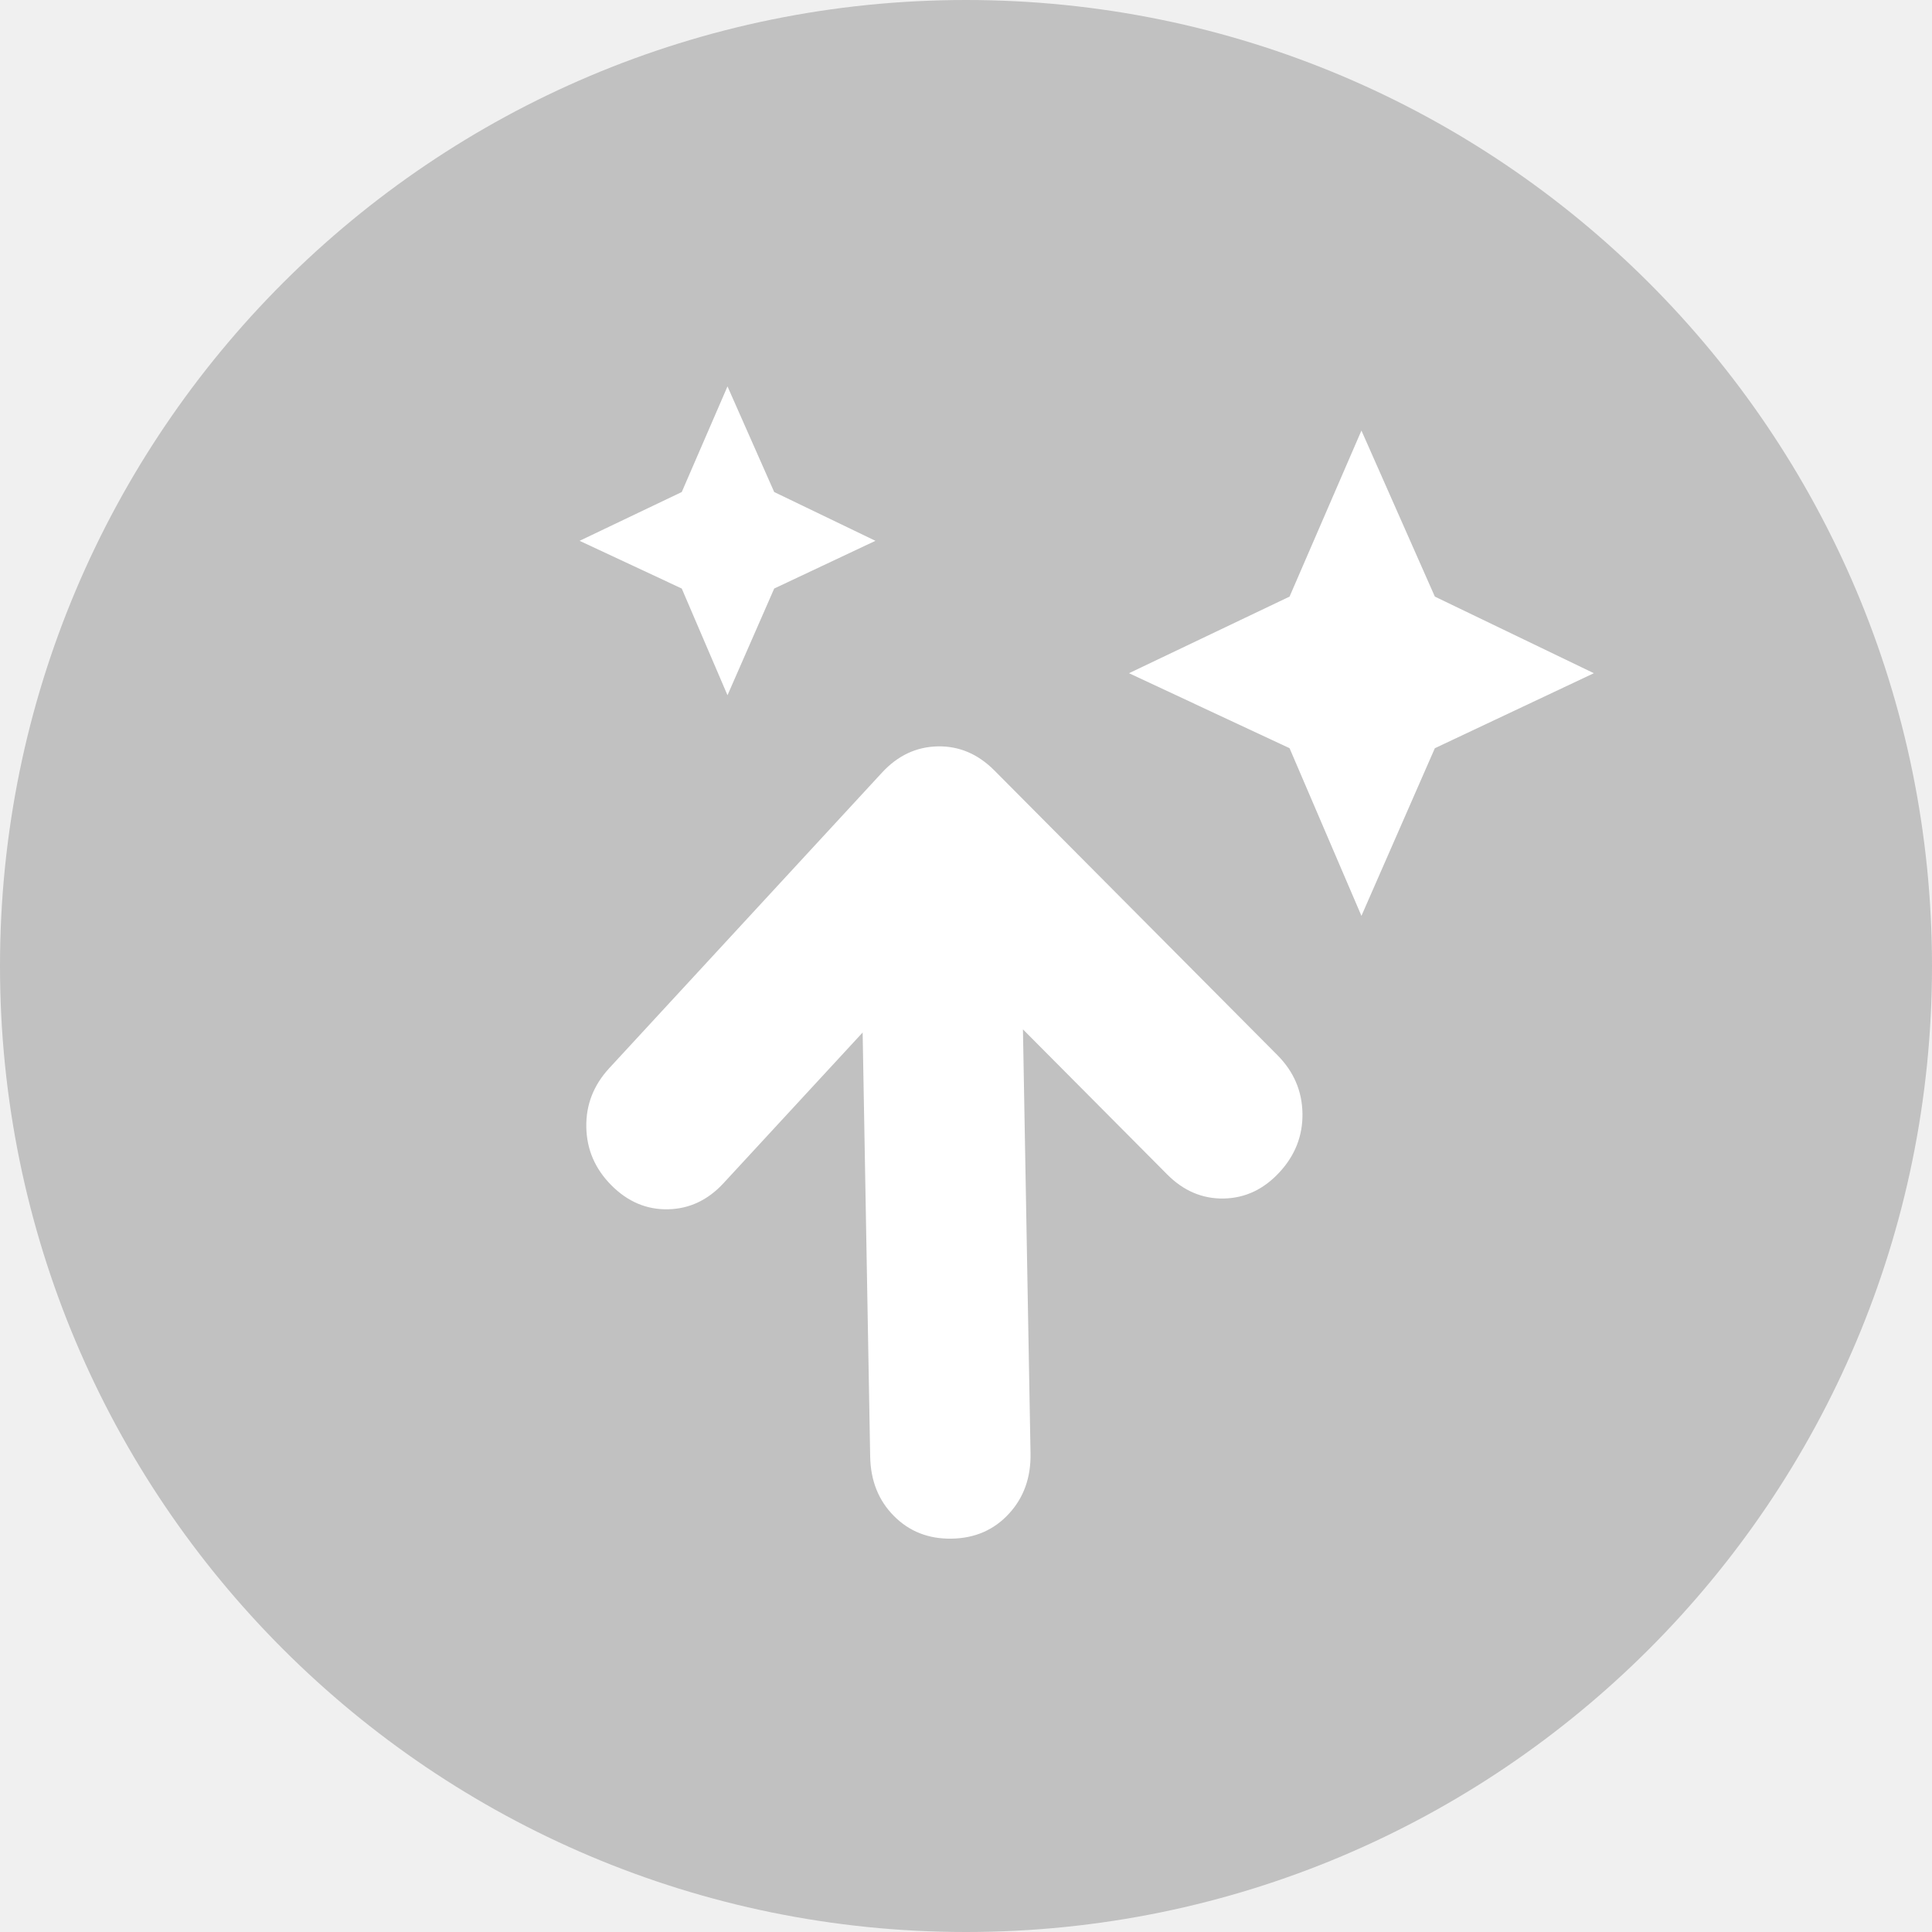
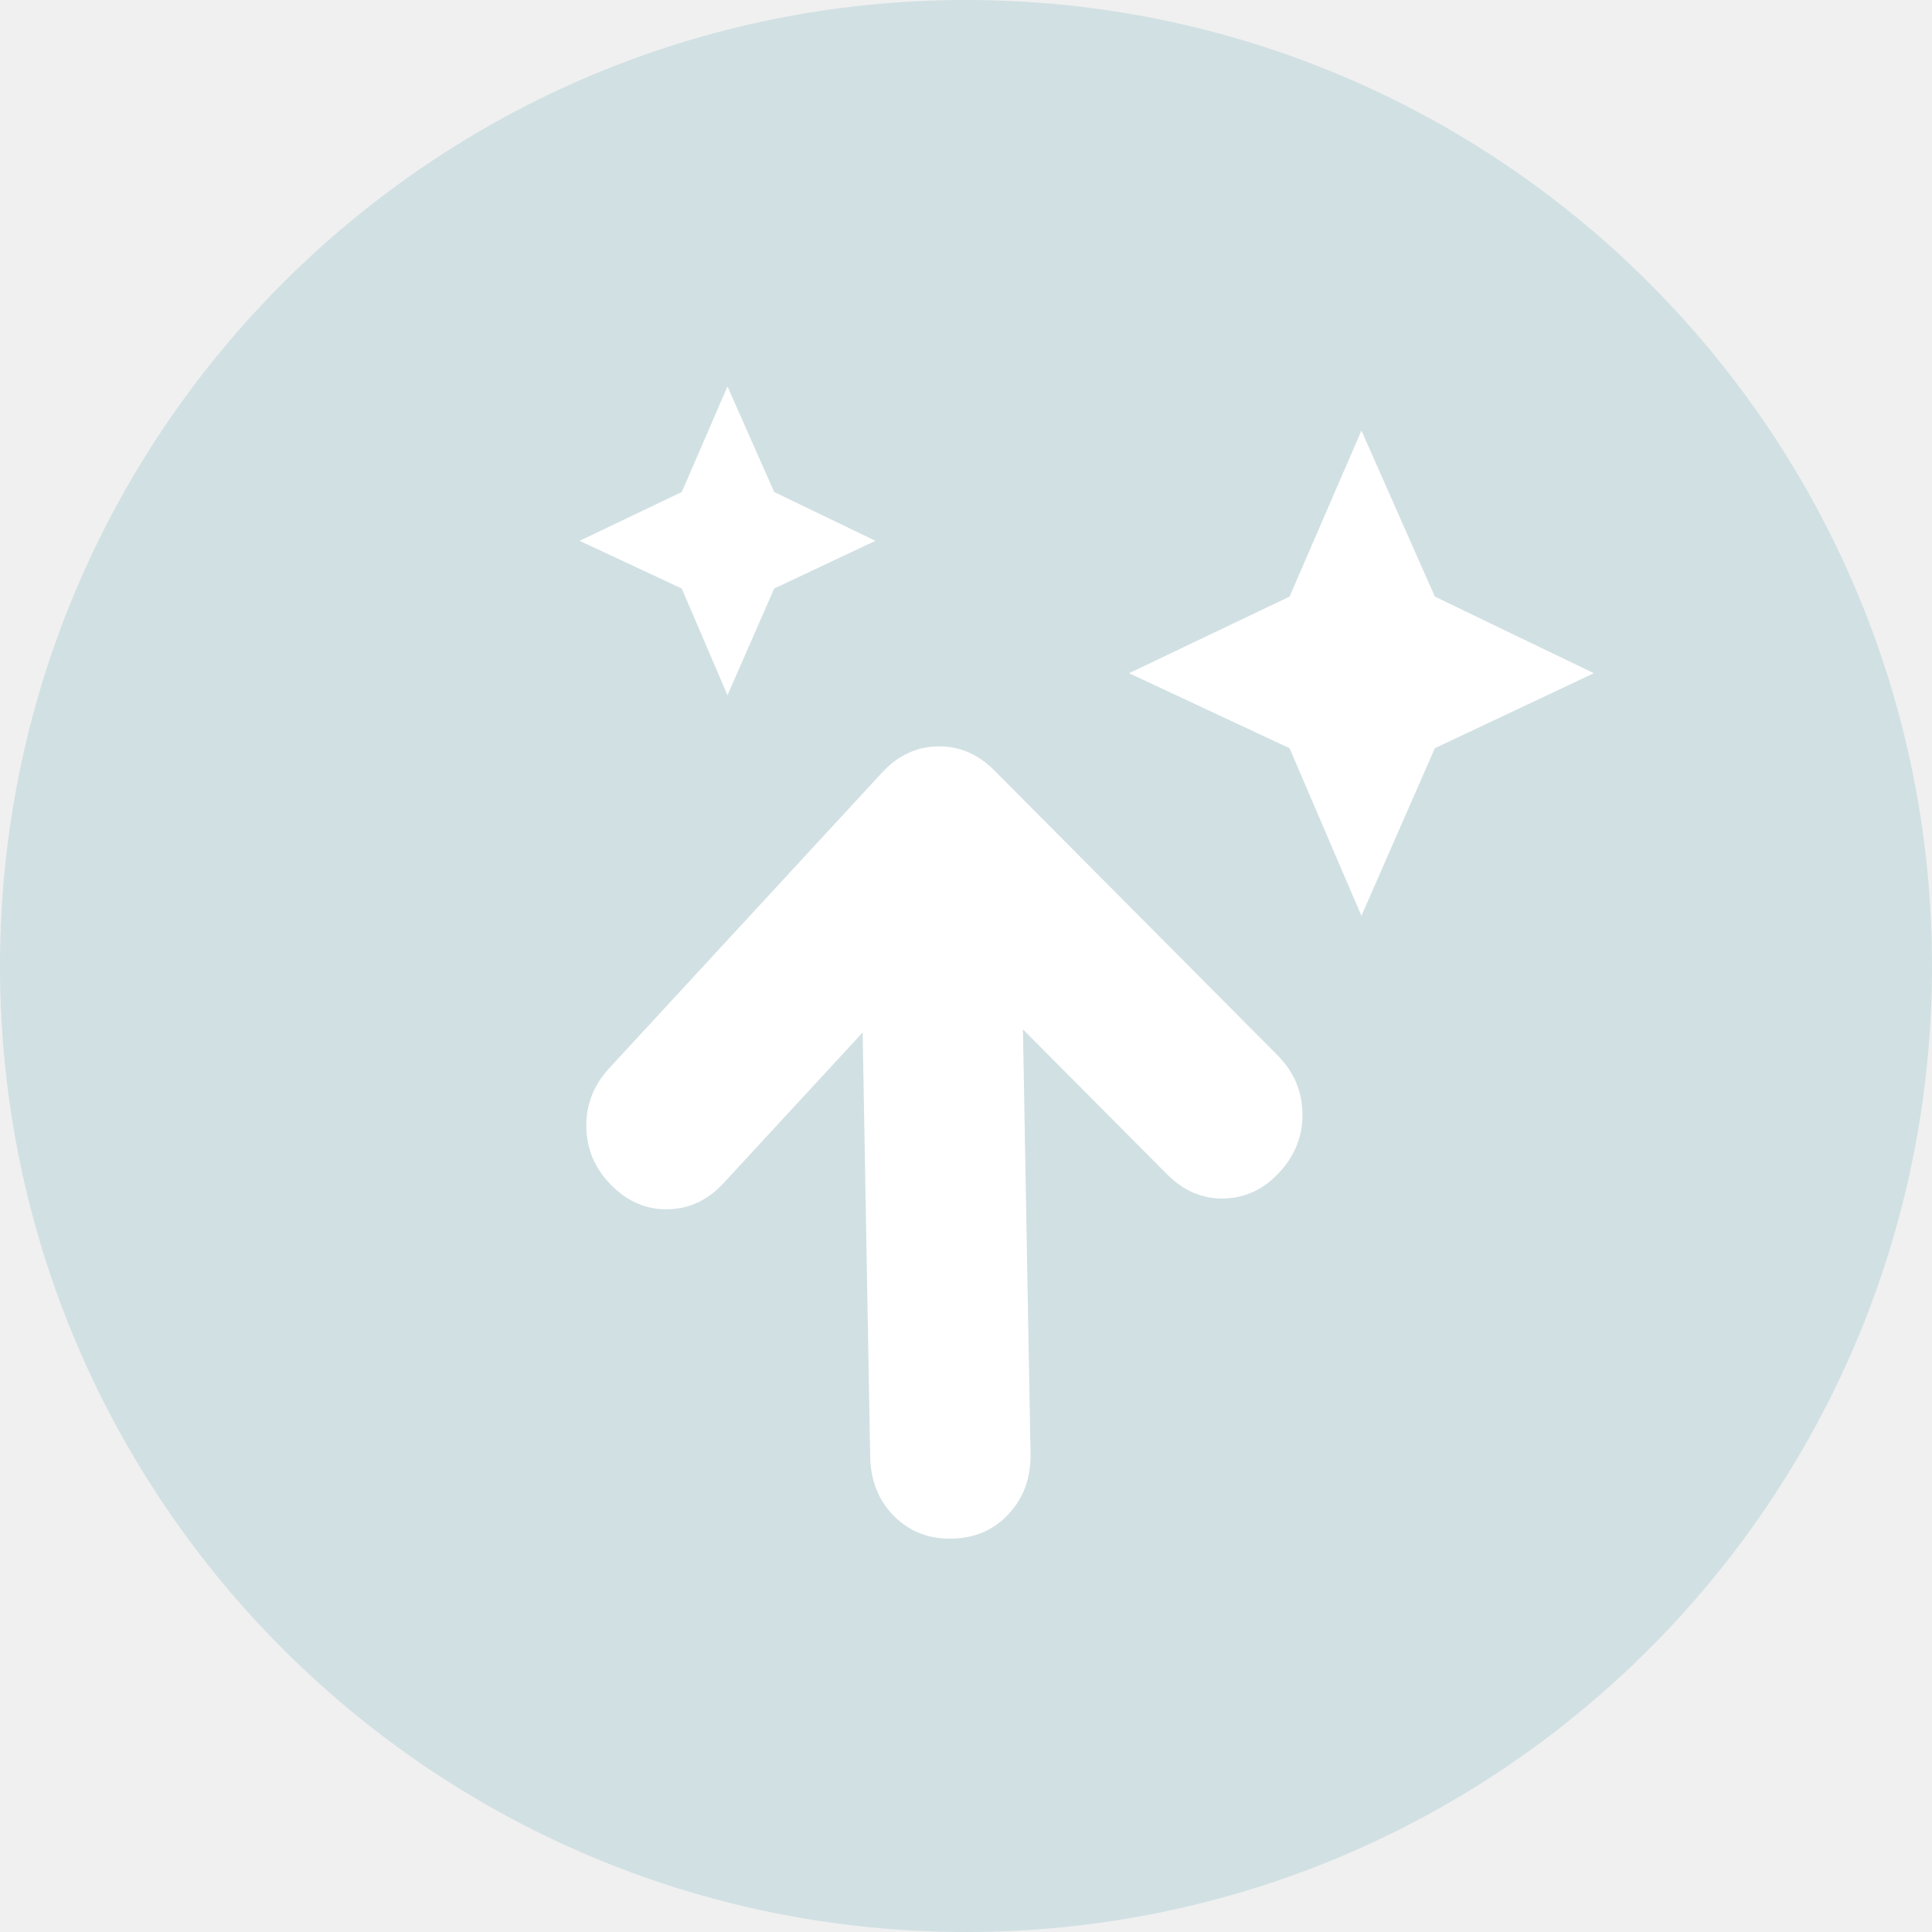
<svg xmlns="http://www.w3.org/2000/svg" width="40" height="40" viewBox="0 0 40 40" fill="none">
  <g clip-path="url(#clip0_801_96857)">
-     <rect width="40" height="40" rx="20" fill="#C1C1C1" />
+     <rect width="40" height="40" rx="20" fill="#D1E0E3" />
    <path d="M28.187 18.962L26.699 15.491L23.375 13.938L26.699 12.352L28.187 8.914L29.707 12.352L32.999 13.938L29.707 15.491L28.187 18.962Z" fill="white" />
    <path d="M15.062 14.394L14.115 12.185L12 11.197L14.115 10.187L15.062 8L16.029 10.187L18.125 11.197L16.029 12.185L15.062 14.394Z" fill="white" />
    <path d="M21.179 21.312L24.166 24.316C24.504 24.656 24.895 24.822 25.337 24.814C25.78 24.805 26.164 24.624 26.49 24.271C26.816 23.918 26.974 23.511 26.966 23.049C26.958 22.587 26.785 22.185 26.447 21.845L20.586 15.95C20.247 15.61 19.857 15.444 19.415 15.453C18.972 15.462 18.588 15.642 18.262 15.995L12.615 22.114C12.289 22.467 12.13 22.874 12.139 23.336C12.147 23.799 12.32 24.2 12.658 24.54C12.996 24.88 13.387 25.046 13.829 25.037C14.272 25.028 14.656 24.848 14.982 24.494L17.86 21.377L18.016 30.156C18.025 30.656 18.189 31.067 18.509 31.388C18.828 31.709 19.227 31.865 19.707 31.856C20.186 31.847 20.58 31.675 20.887 31.342C21.195 31.009 21.345 30.592 21.336 30.091L21.179 21.312Z" fill="white" />
  </g>
  <defs>
    <clipPath id="clip0_801_96857">
      <rect width="40" height="40" rx="20" fill="white" />
    </clipPath>
  </defs>
</svg>
